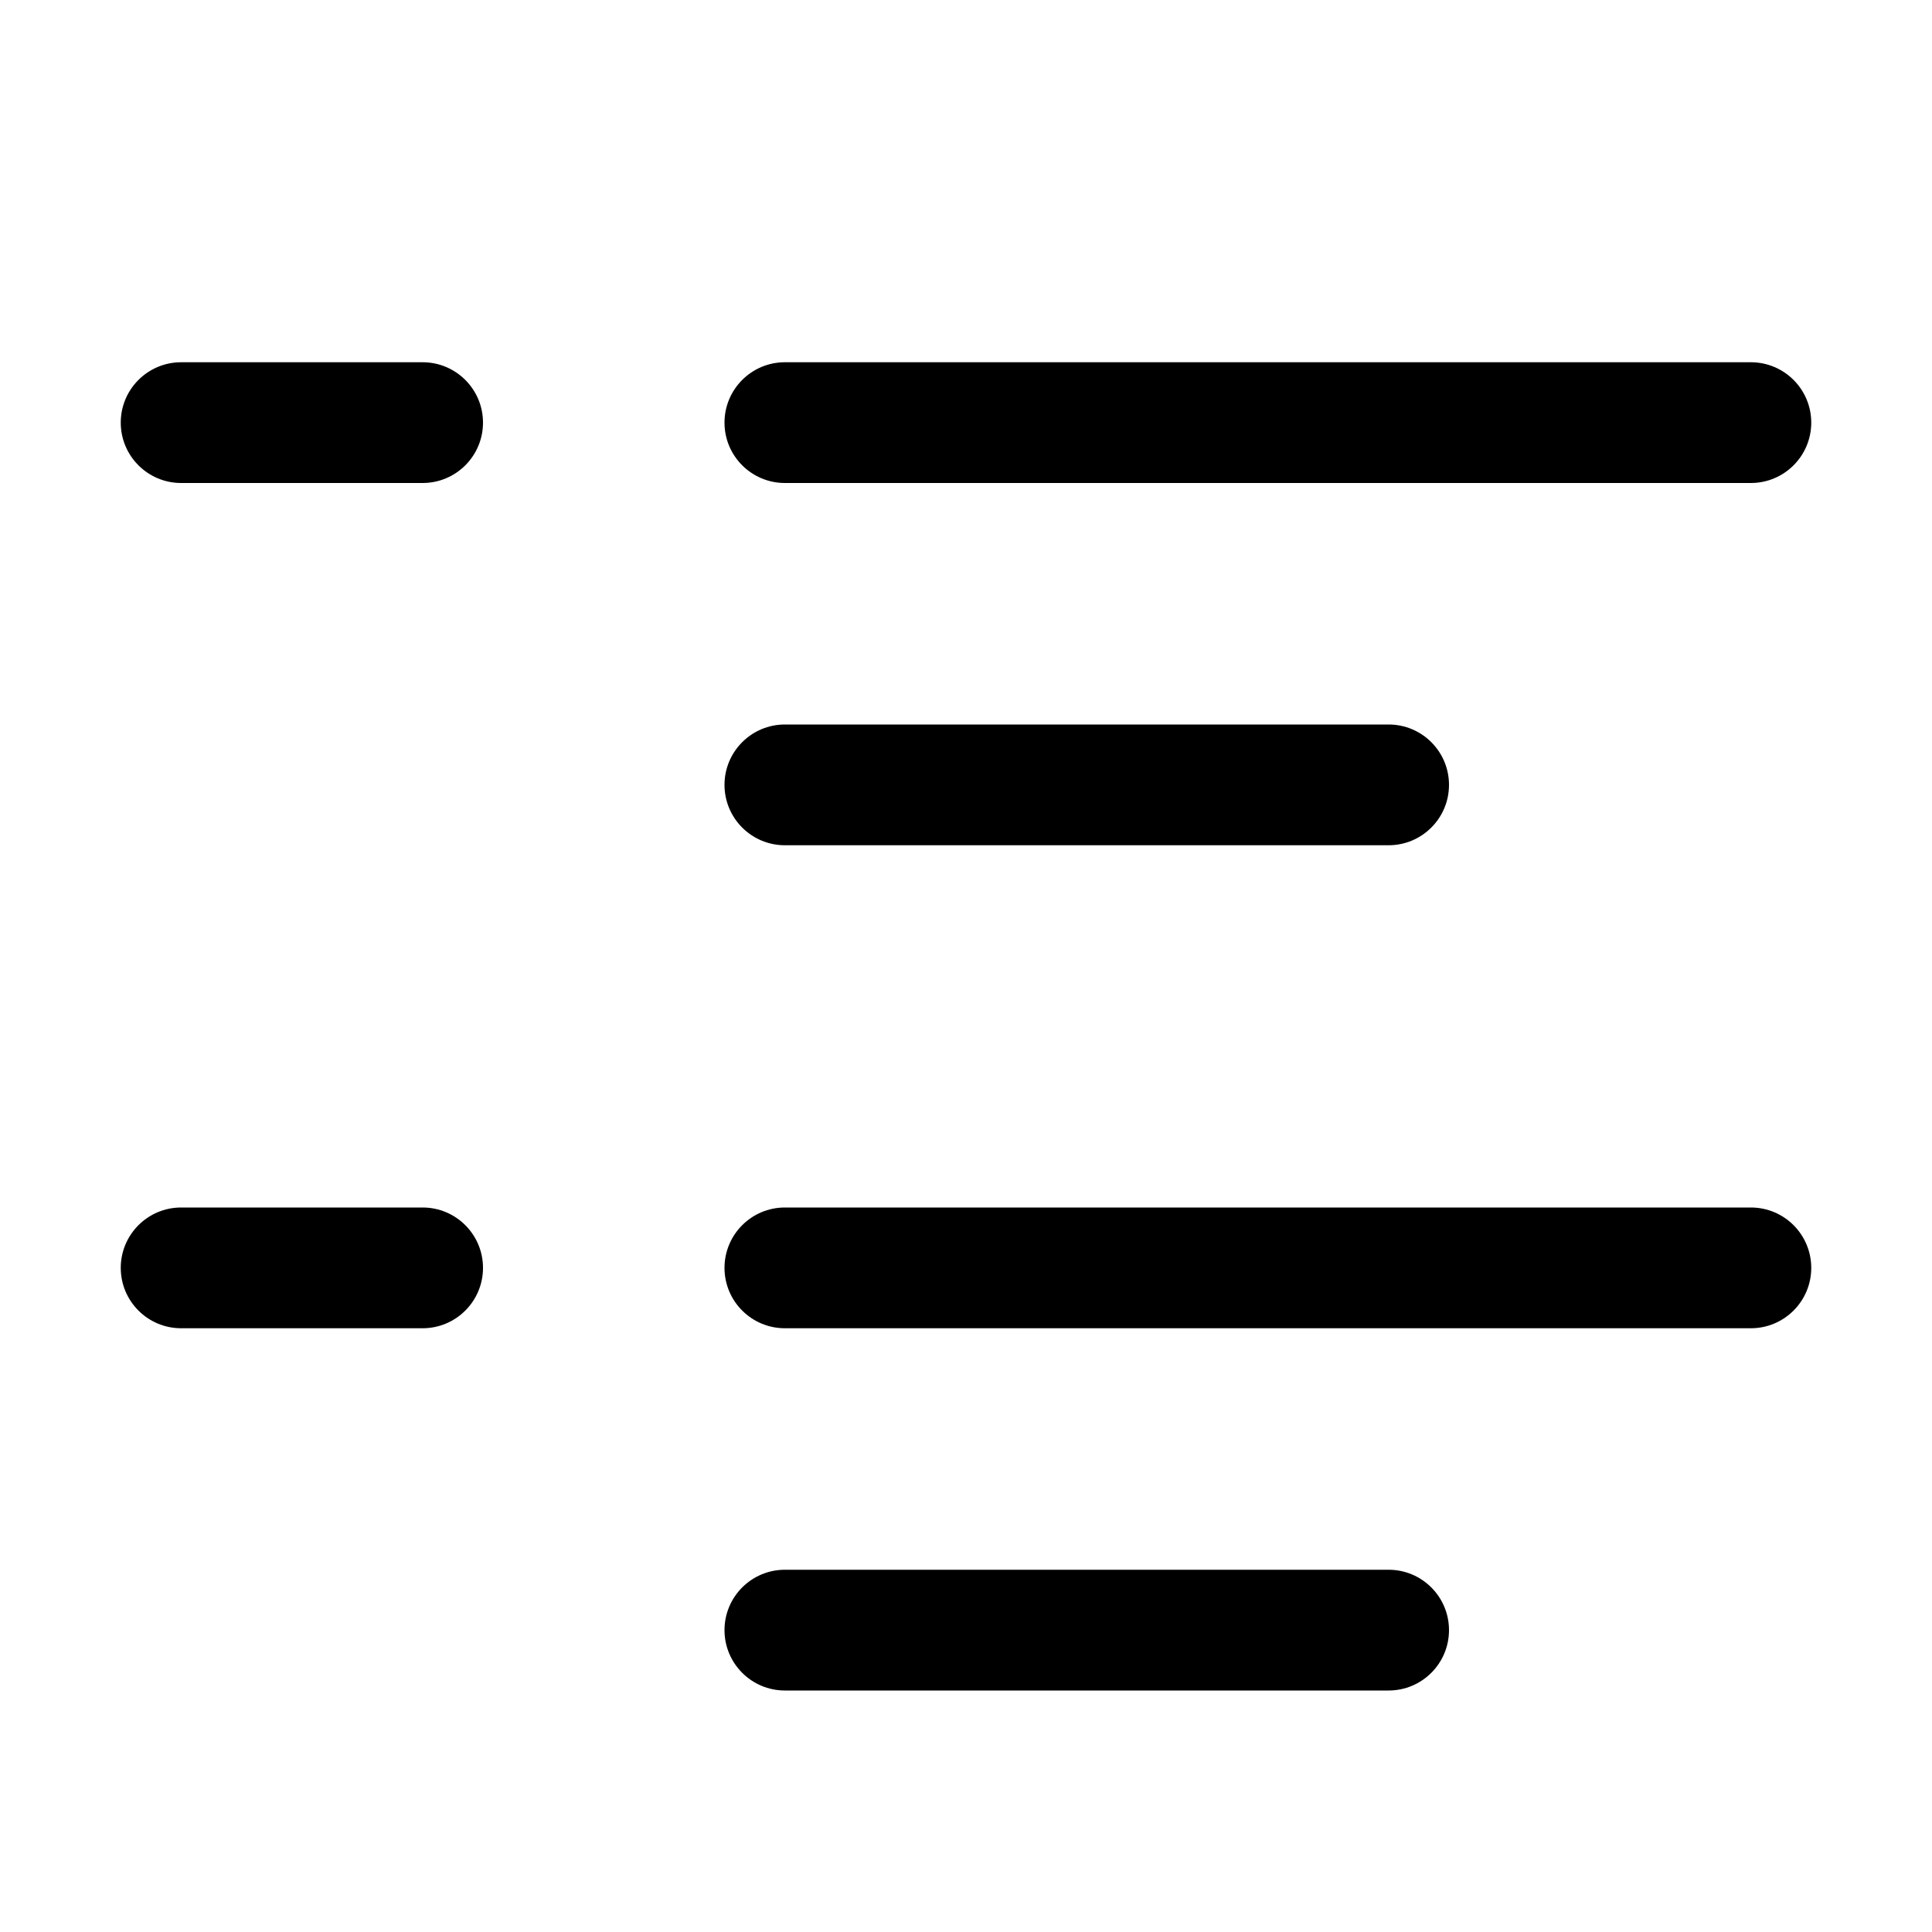
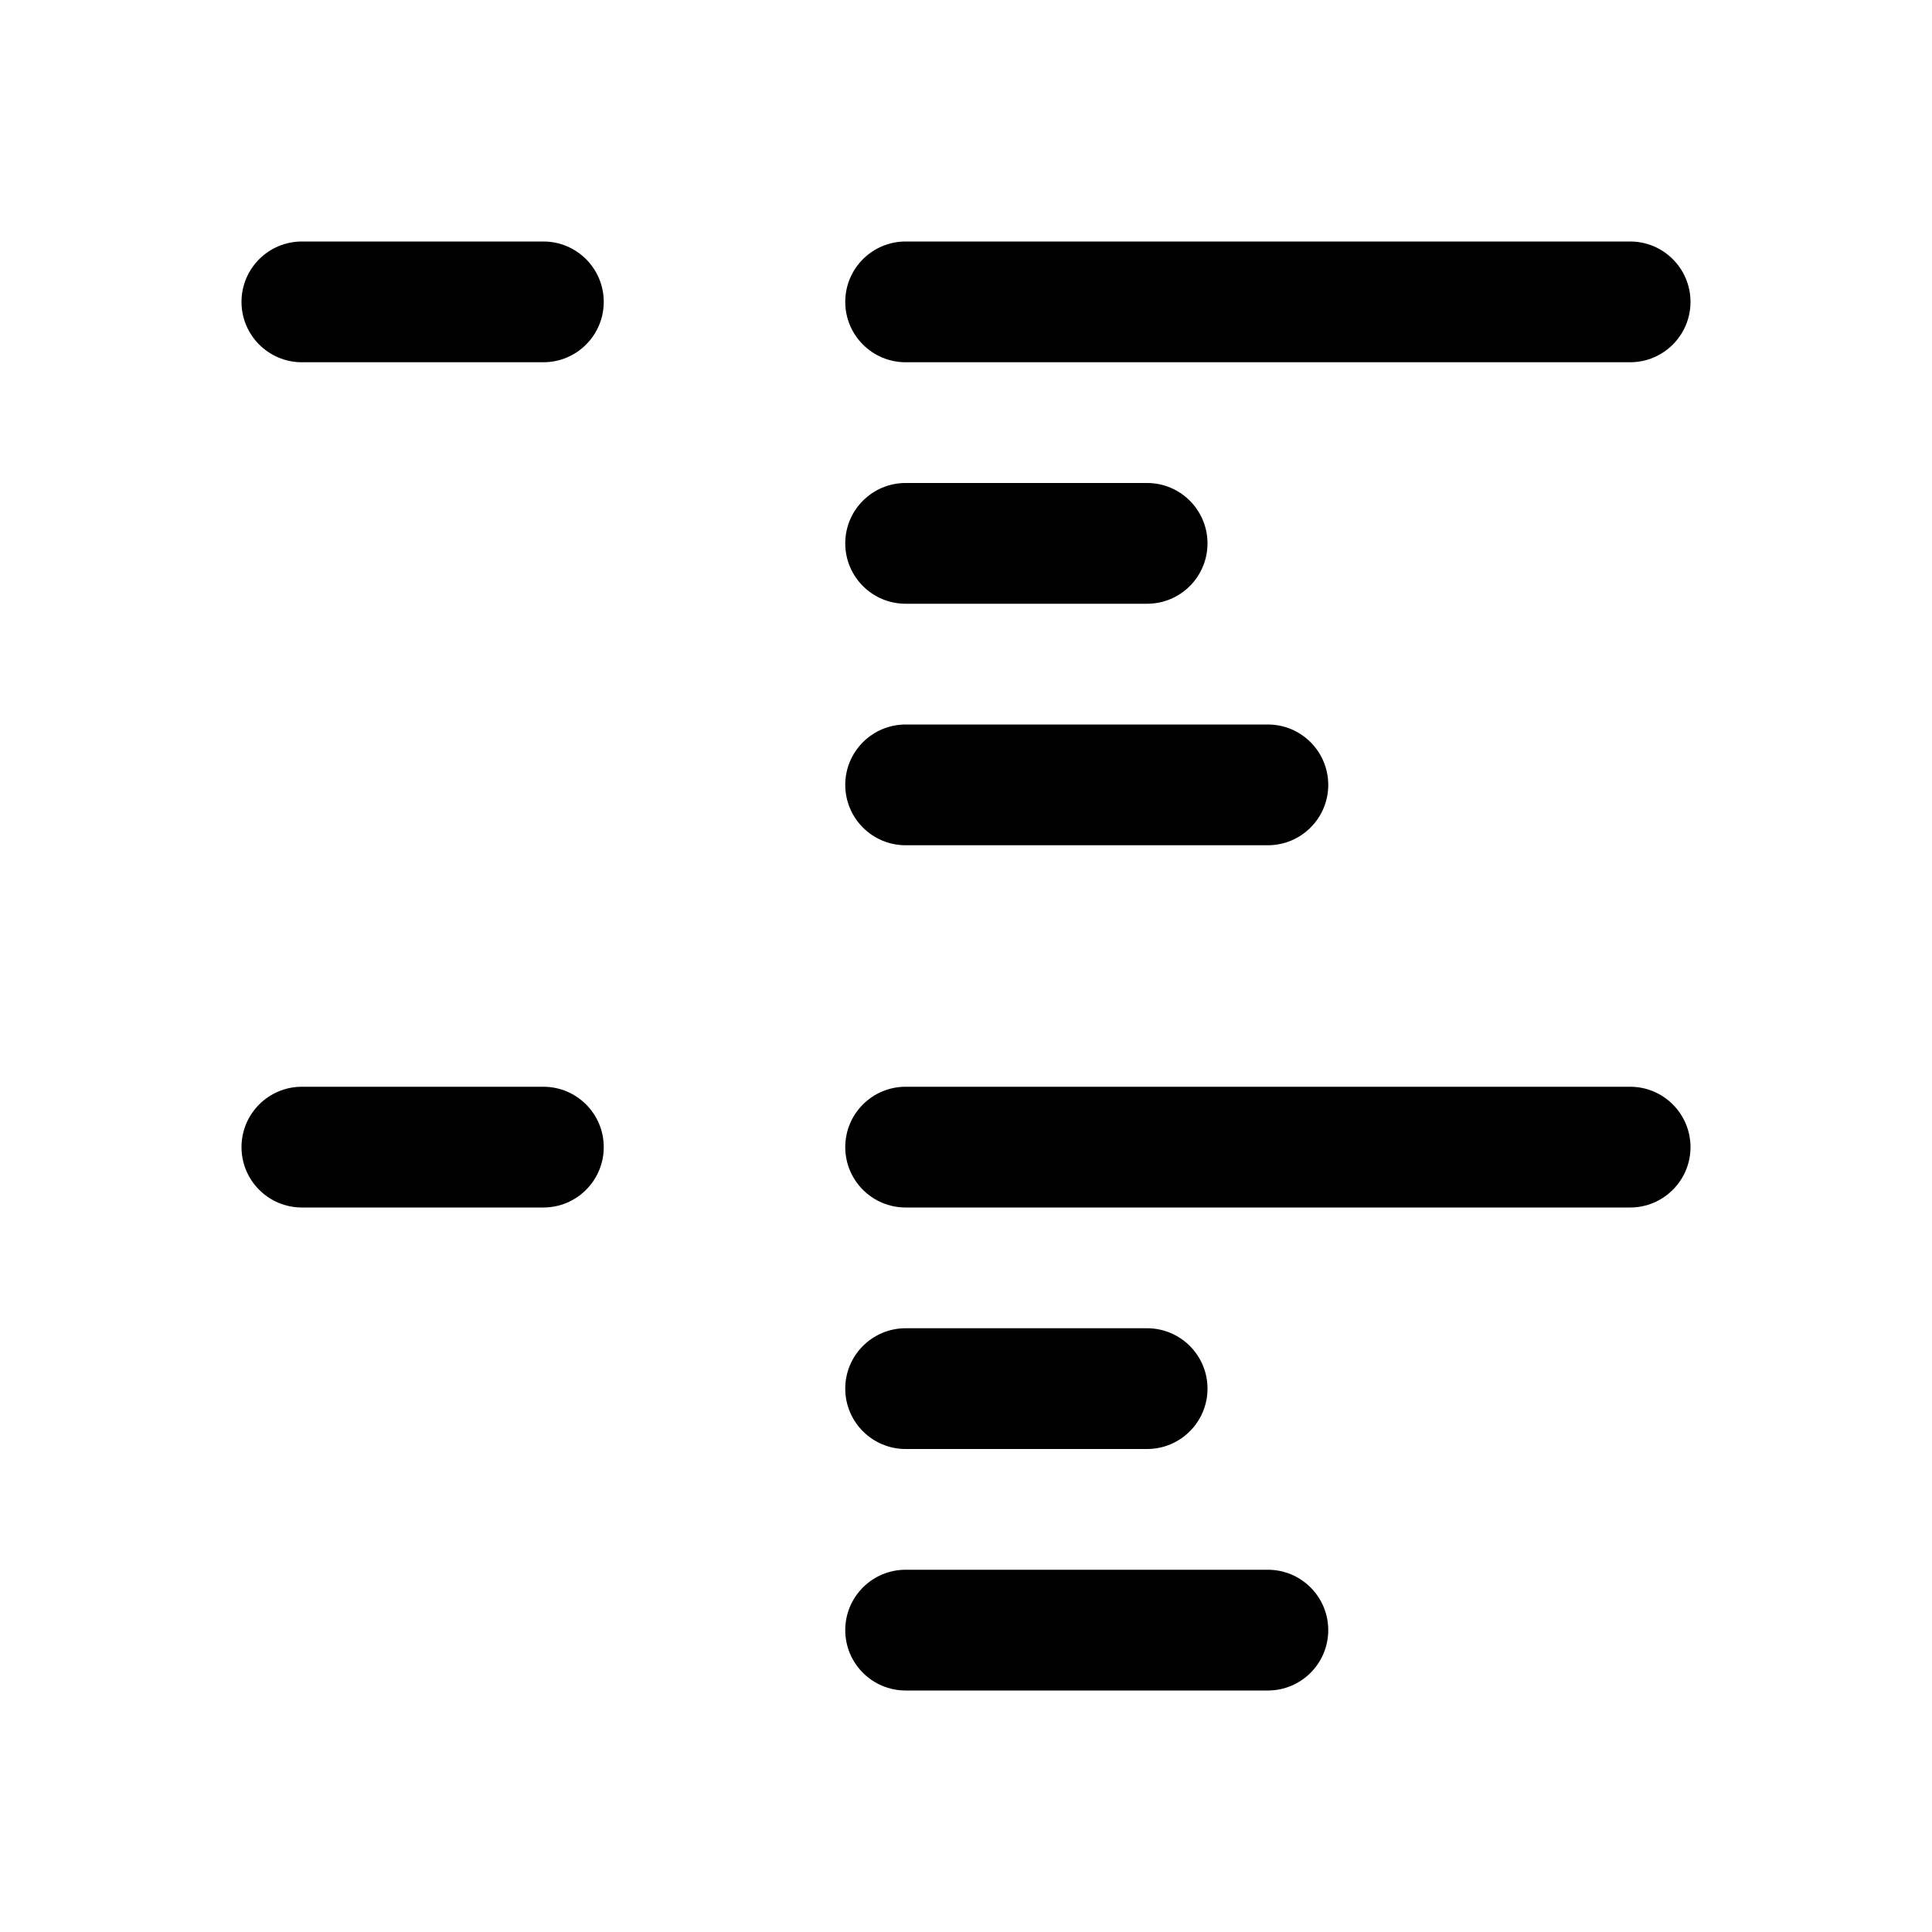
<svg xmlns="http://www.w3.org/2000/svg" width="16" height="16" viewBox="0 0 16 16" fill="none">
-   <path d="M11.5 13C11.776 13 12 13.224 12 13.5C12 13.776 11.776 14 11.5 14H6.5C6.224 14 6 13.776 6 13.5C6 13.224 6.224 13 6.5 13H11.5ZM3.5 10C3.776 10 4 10.224 4 10.5C4 10.776 3.776 11 3.5 11H1.5C1.224 11 1 10.776 1 10.5C1 10.224 1.224 10 1.5 10H3.5ZM14.5 10C14.776 10 15 10.224 15 10.5C15 10.776 14.776 11 14.5 11H6.5C6.224 11 6 10.776 6 10.5C6 10.224 6.224 10 6.5 10H14.5ZM11.5 6C11.776 6 12 6.224 12 6.5C12 6.776 11.776 7 11.5 7H6.5C6.224 7 6 6.776 6 6.5C6 6.224 6.224 6 6.5 6H11.5ZM3.5 3C3.776 3 4 3.224 4 3.5C4 3.776 3.776 4 3.5 4H1.5C1.224 4 1 3.776 1 3.5C1 3.224 1.224 3 1.5 3H3.5ZM14.5 3C14.776 3 15 3.224 15 3.5C15 3.776 14.776 4 14.5 4H6.5C6.224 4 6 3.776 6 3.5C6 3.224 6.224 3 6.5 3H14.5Z" fill="black" style="fill:black;fill-opacity:1;" />
+   <path d="M10.5 13C10.776 13 11 13.224 11 13.5C11 13.776 10.776 14 10.5 14H7.5C7.224 14 7 13.776 7 13.5C7 13.224 7.224 13 7.5 13H10.5ZM9.5 11C9.776 11 10 11.224 10 11.5C10 11.776 9.776 12 9.5 12H7.5C7.224 12 7 11.776 7 11.5C7 11.224 7.224 11 7.5 11H9.5ZM4.5 9C4.776 9 5 9.224 5 9.5C5 9.776 4.776 10 4.5 10H2.5C2.224 10 2 9.776 2 9.5C2 9.224 2.224 9 2.5 9H4.5ZM13.5 9C13.776 9 14 9.224 14 9.5C14 9.776 13.776 10 13.5 10H7.5C7.224 10 7 9.776 7 9.5C7 9.224 7.224 9 7.5 9H13.5ZM10.5 6C10.776 6 11 6.224 11 6.5C11 6.776 10.776 7 10.5 7H7.5C7.224 7 7 6.776 7 6.5C7 6.224 7.224 6 7.5 6H10.5ZM9.5 4C9.776 4 10 4.224 10 4.5C10 4.776 9.776 5 9.5 5H7.5C7.224 5 7 4.776 7 4.5C7 4.224 7.224 4 7.5 4H9.5ZM4.5 2C4.776 2 5 2.224 5 2.5C5 2.776 4.776 3 4.5 3H2.5C2.224 3 2 2.776 2 2.5C2 2.224 2.224 2 2.5 2H4.5ZM13.5 2C13.776 2 14 2.224 14 2.5C14 2.776 13.776 3 13.5 3H7.5C7.224 3 7 2.776 7 2.5C7 2.224 7.224 2 7.5 2H13.5Z" fill="black" style="fill:black;fill-opacity:1;" />
</svg>
